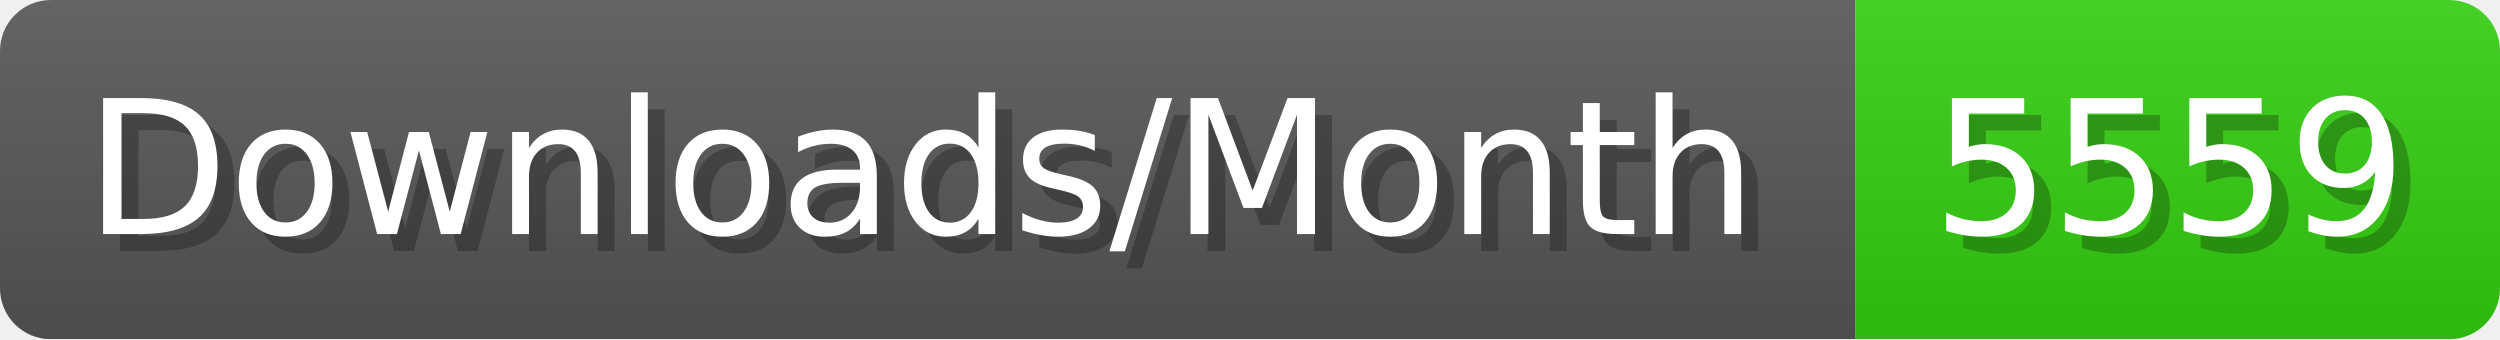
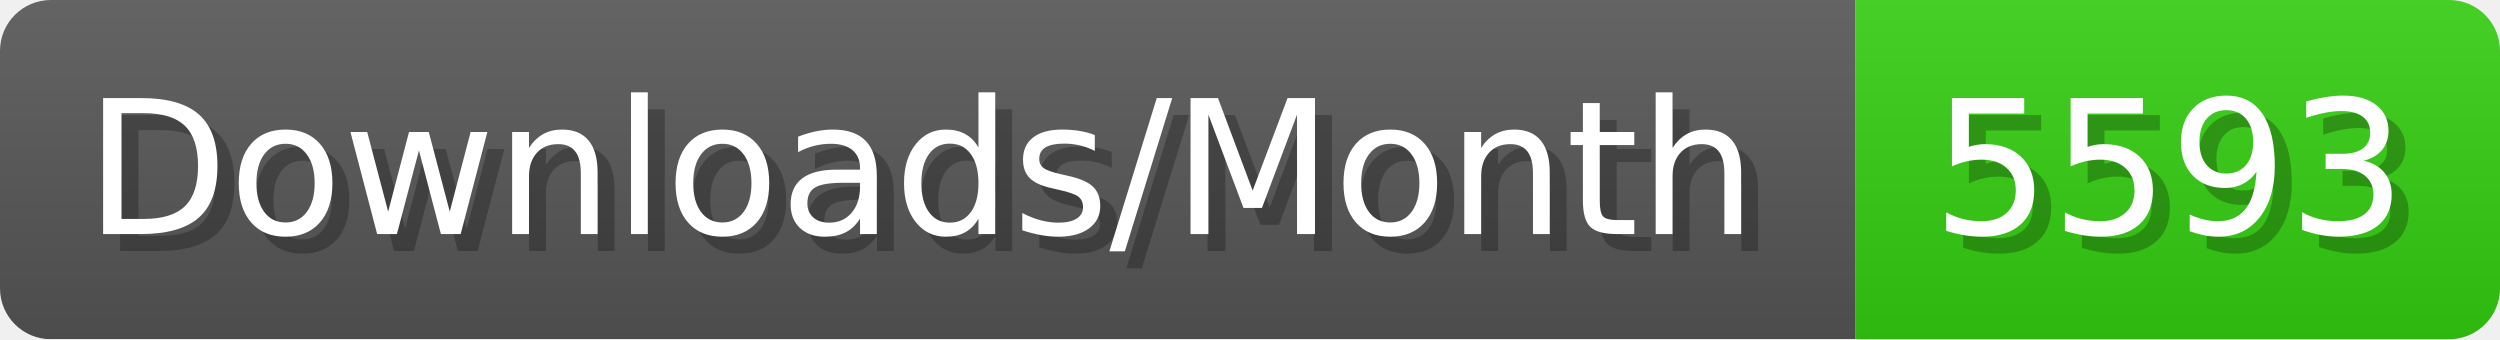
- <svg xmlns="http://www.w3.org/2000/svg" width="147.4" height="20" viewBox="0 0 1474 200" role="img" aria-label="Downloads/Month: 5559">
+ <svg xmlns="http://www.w3.org/2000/svg" width="147.4" height="20" viewBox="0 0 1474 200" role="img" aria-label="Downloads/Month: 5593">
  <linearGradient id="YlXUI" x2="0" y2="100%">
    <stop offset="0" stop-opacity=".1" stop-color="#EEE" />
    <stop offset="1" stop-opacity=".1" />
  </linearGradient>
  <mask id="JHhop">
    <rect width="1474" height="200" rx="30" fill="#FFF" />
  </mask>
  <g mask="url(#JHhop)">
    <rect width="1094" height="200" fill="#555" />
    <rect width="380" height="200" fill="#3C1" x="1094" />
    <rect width="1474" height="200" fill="url(#YlXUI)" />
  </g>
  <g aria-hidden="true" fill="#fff" text-anchor="start" font-family="Verdana,DejaVu Sans,sans-serif" font-size="110">
    <text x="60" y="148" textLength="994" fill="#000" opacity="0.25">Downloads/Month</text>
    <text x="50" y="138" textLength="994">Downloads/Month</text>
-     <text x="1149" y="148" textLength="280" fill="#000" opacity="0.25">5559</text>
-     <text x="1139" y="138" textLength="280">5559</text>
+     <text x="1149" y="148" textLength="280" fill="#000" opacity="0.25">5593</text>
+     <text x="1139" y="138" textLength="280">5593</text>
  </g>
</svg>
